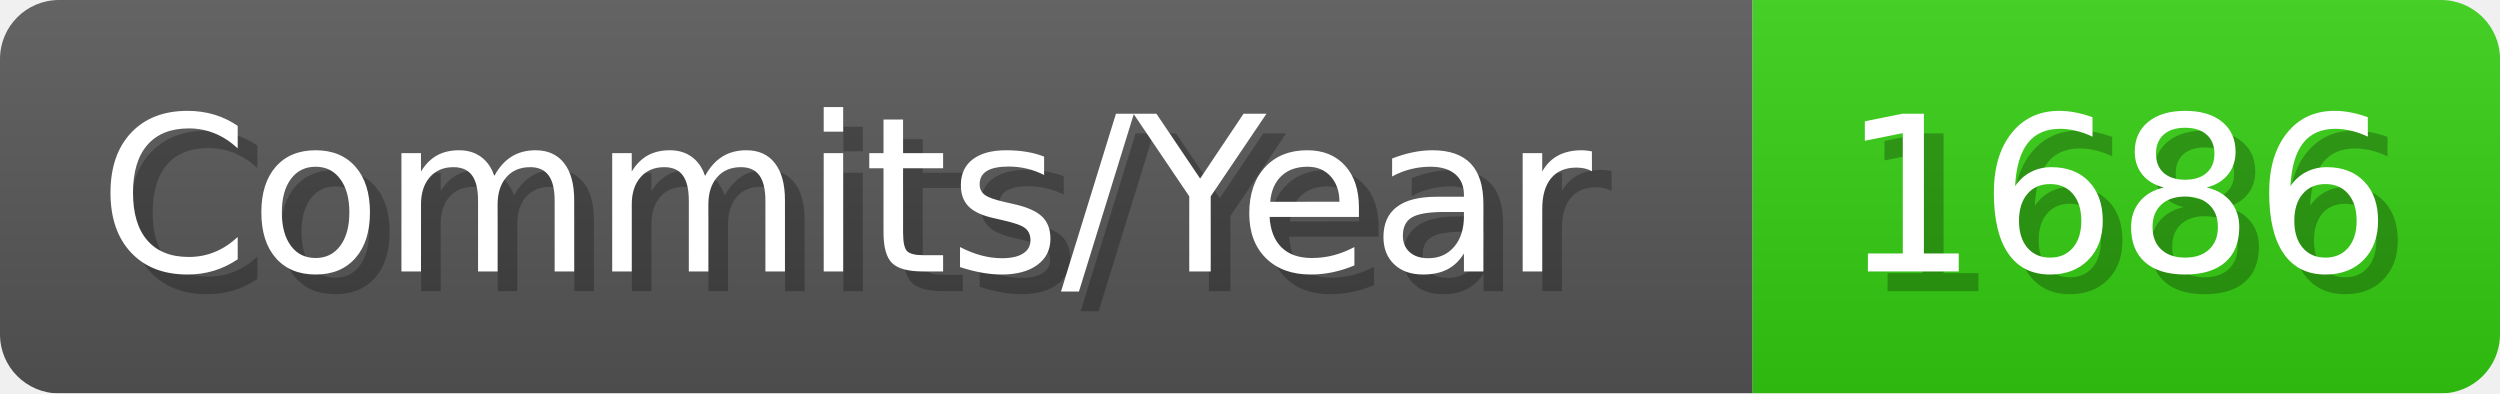
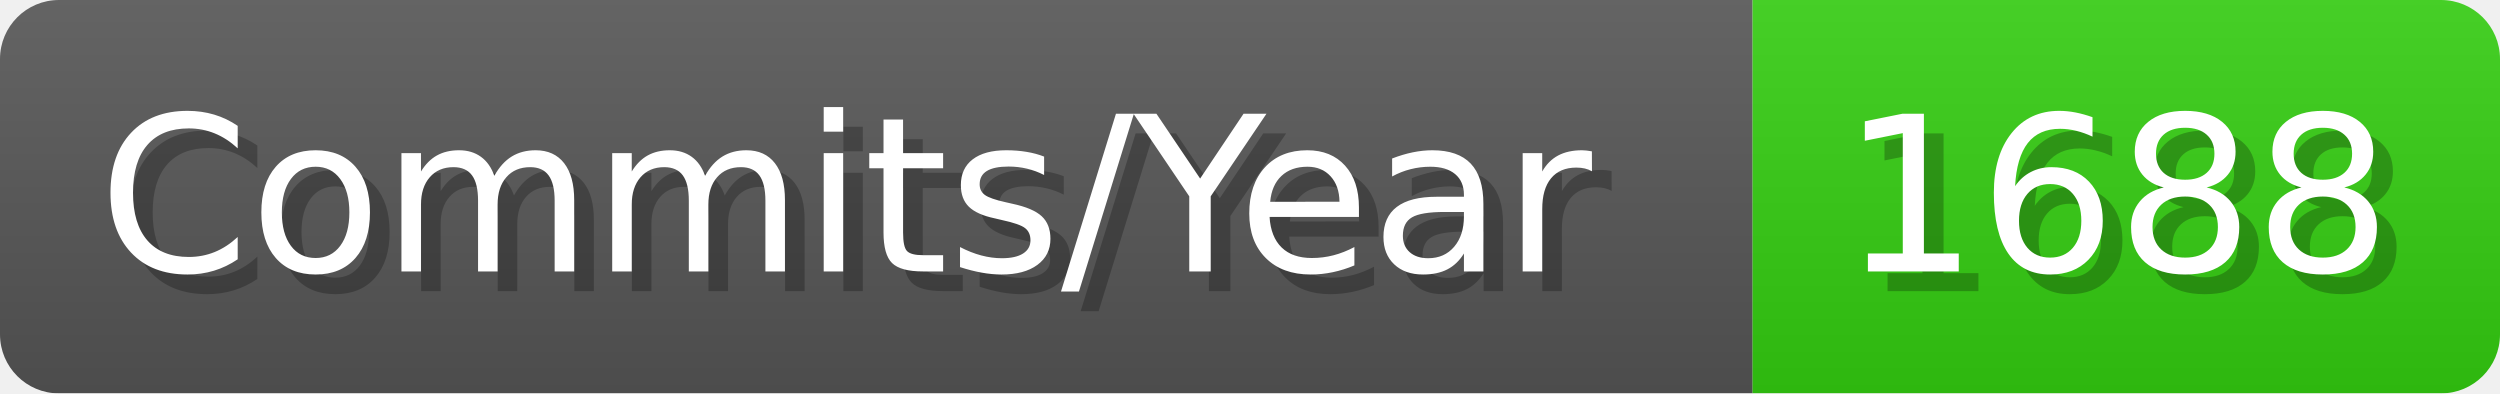
- <svg xmlns="http://www.w3.org/2000/svg" width="127.1" height="20" viewBox="0 0 1271 200" role="img" aria-label="Commits/Year: 1686">
+ <svg xmlns="http://www.w3.org/2000/svg" width="127.1" height="20" viewBox="0 0 1271 200" role="img" aria-label="Commits/Year: 1688">
  <linearGradient id="aUPdi" x2="0" y2="100%">
    <stop offset="0" stop-opacity=".1" stop-color="#EEE" />
    <stop offset="1" stop-opacity=".1" />
  </linearGradient>
  <mask id="WfAiQ">
    <rect width="1271" height="200" rx="30" fill="#FFF" />
  </mask>
  <g mask="url(#WfAiQ)">
    <rect width="891" height="200" fill="#555" />
    <rect width="380" height="200" fill="#3C1" x="891" />
    <rect width="1271" height="200" fill="url(#aUPdi)" />
  </g>
  <g aria-hidden="true" fill="#fff" text-anchor="start" font-family="Verdana,DejaVu Sans,sans-serif" font-size="110">
    <text x="60" y="148" textLength="791" fill="#000" opacity="0.25">Commits/Year</text>
    <text x="50" y="138" textLength="791">Commits/Year</text>
-     <text x="946" y="148" textLength="280" fill="#000" opacity="0.25">1686</text>
-     <text x="936" y="138" textLength="280">1686</text>
+     <text x="946" y="148" textLength="280" fill="#000" opacity="0.25">1688</text>
+     <text x="936" y="138" textLength="280">1688</text>
  </g>
</svg>
